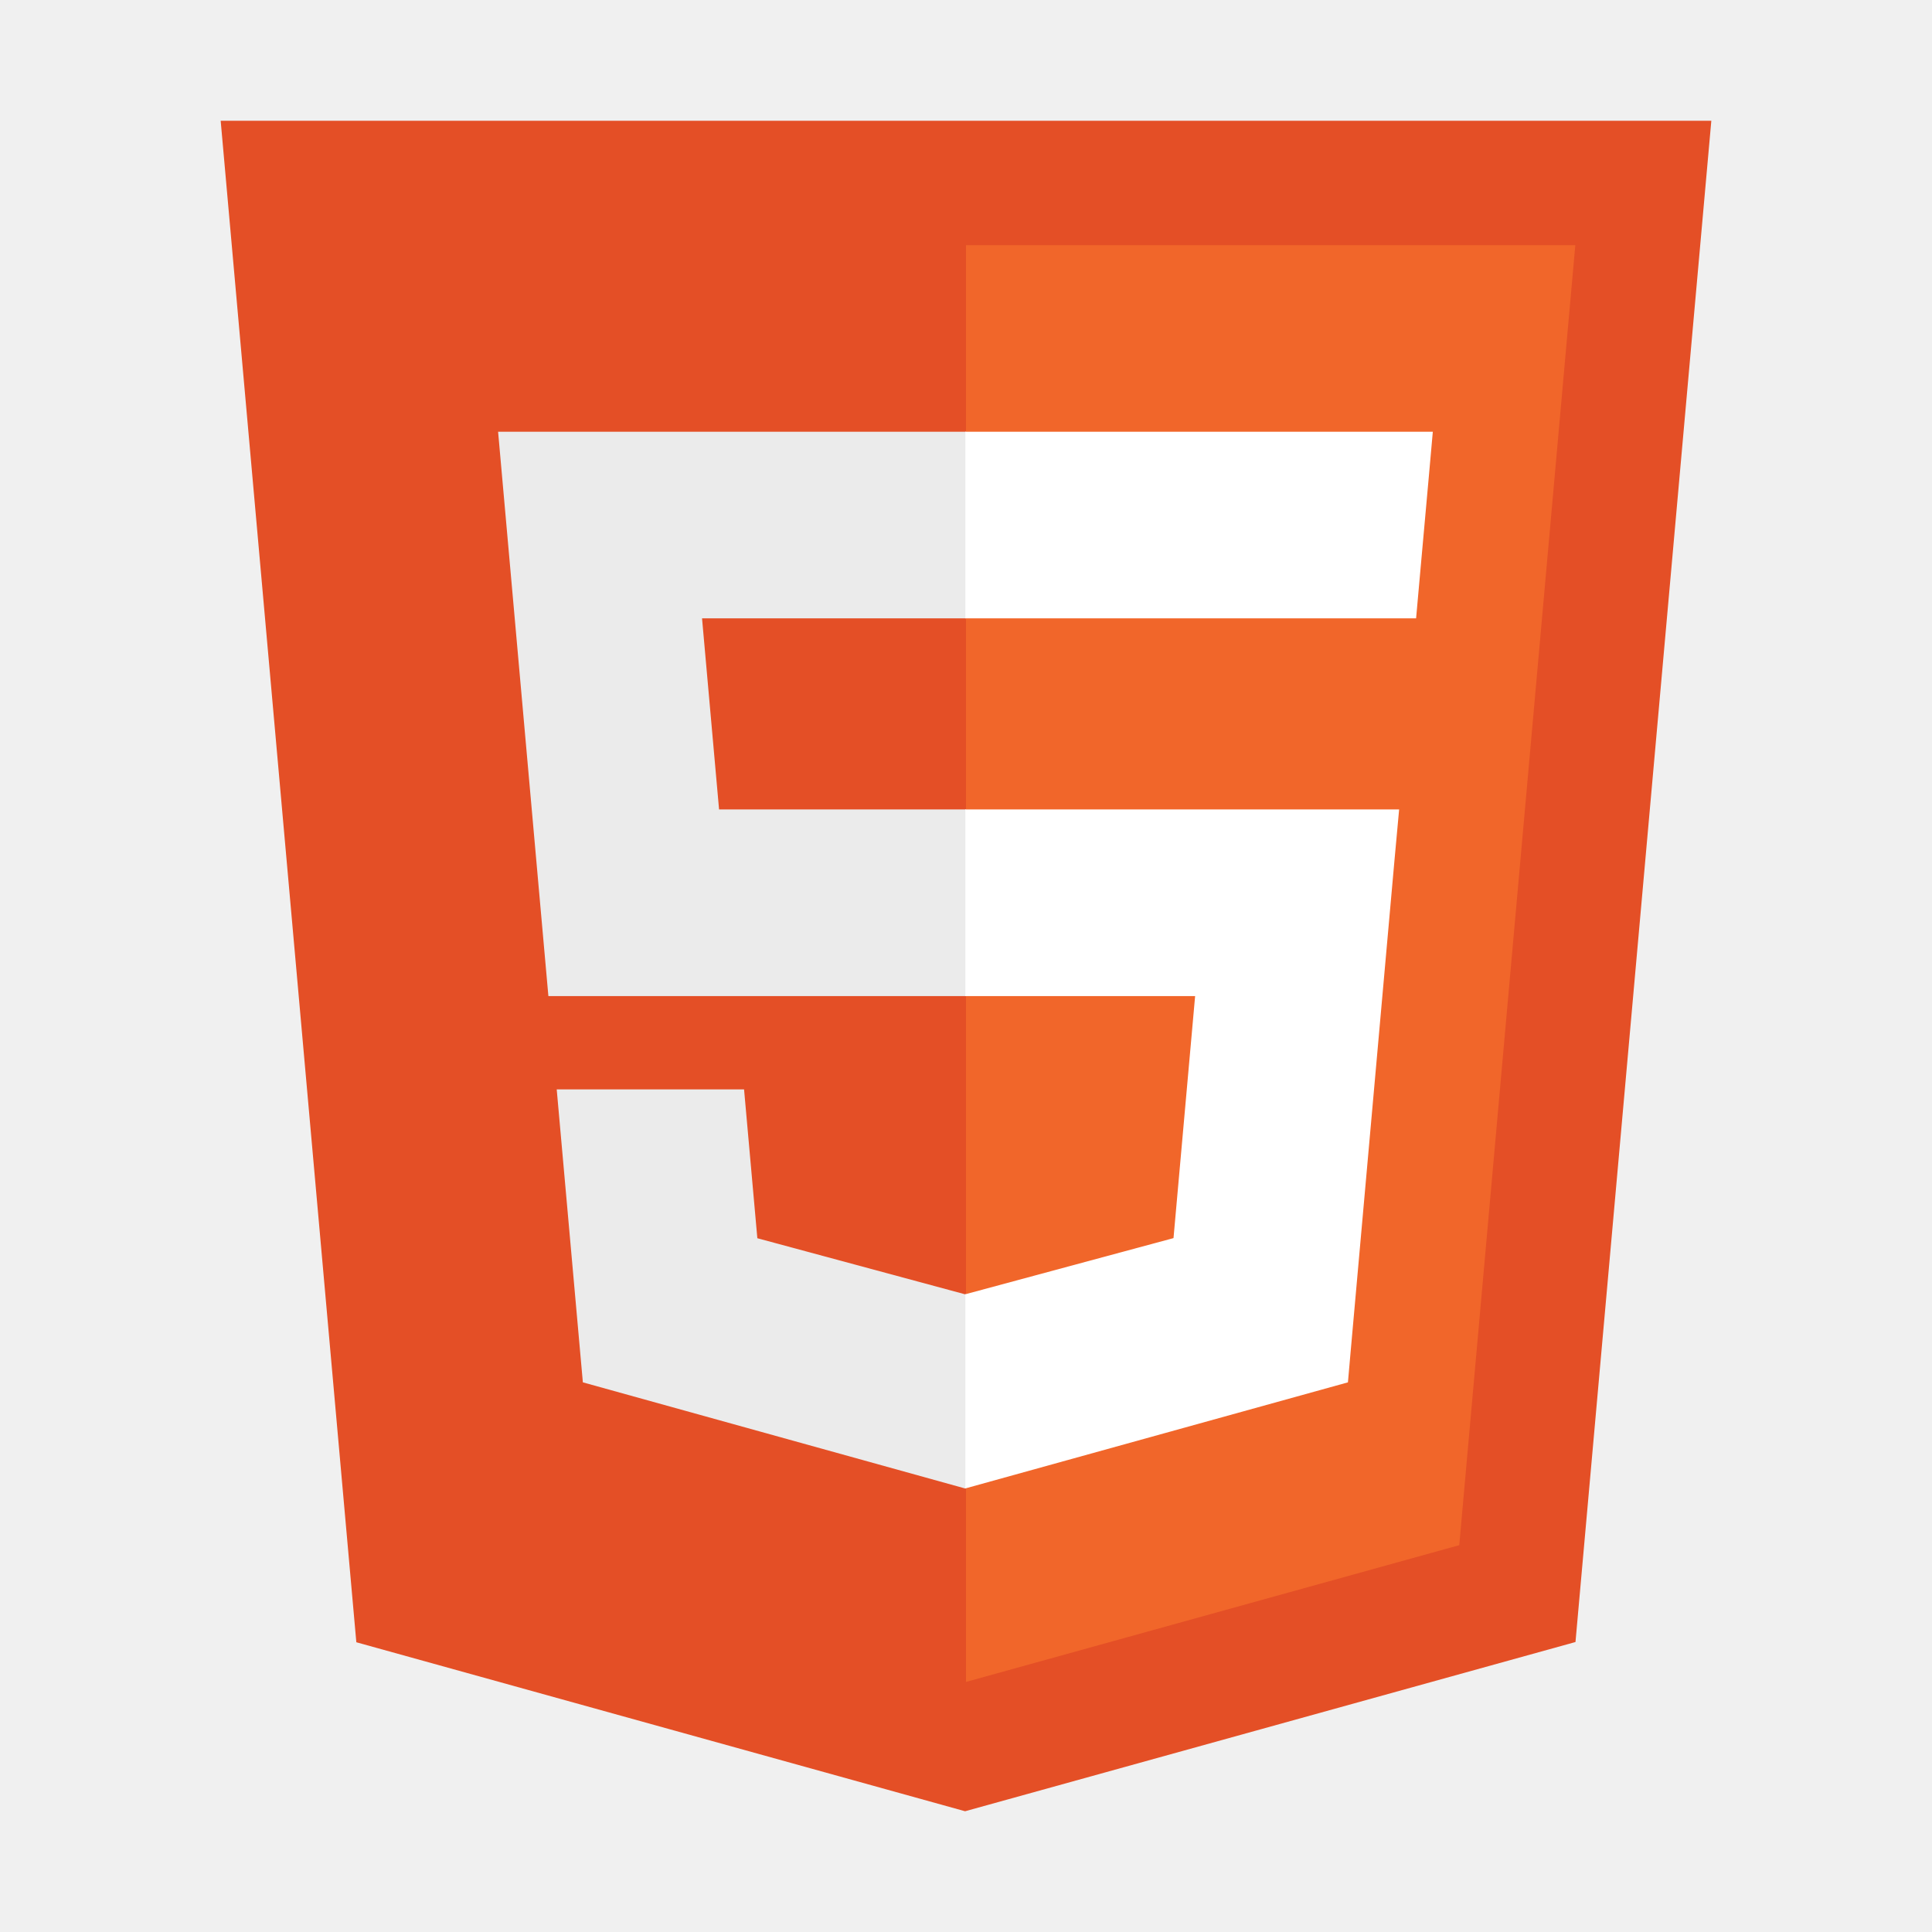
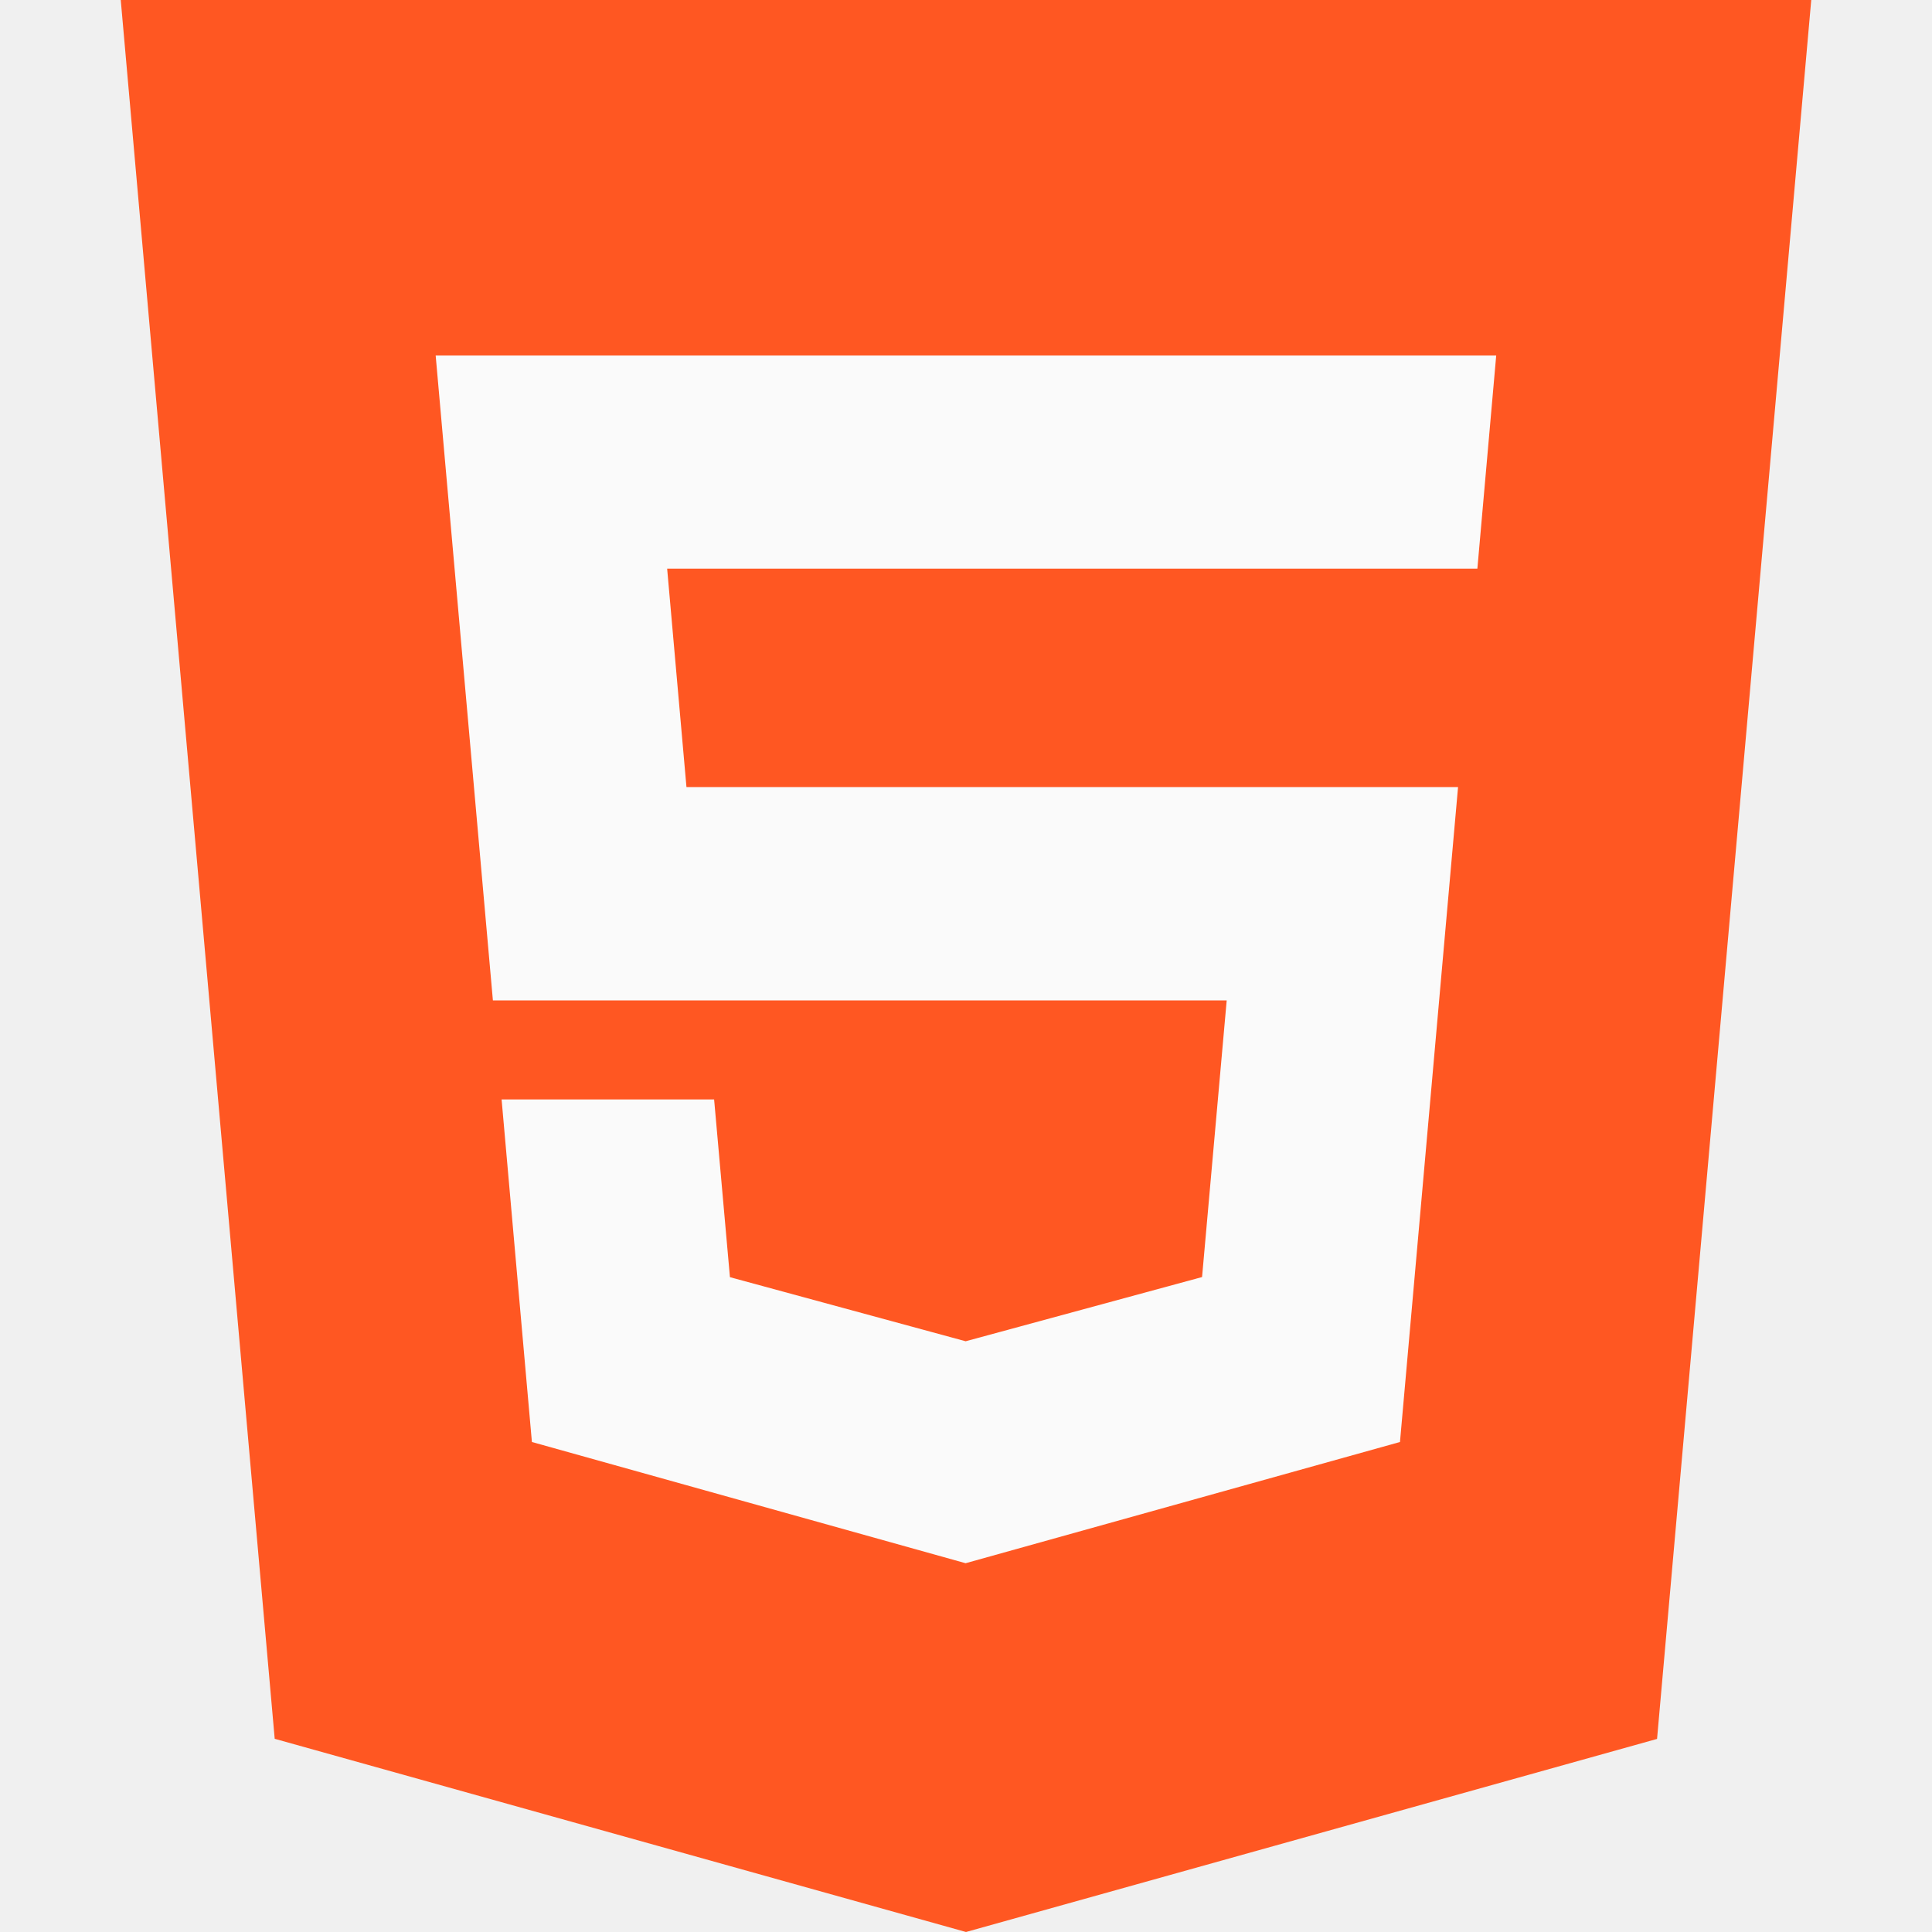
- <svg xmlns="http://www.w3.org/2000/svg" viewBox="0 0 32 32">
-   <polygon points="5.902 27.201 3.655 2 28.345 2 26.095 27.197 15.985 30 5.902 27.201" style="fill:#e44f26" />
-   <polygon points="16 27.858 24.17 25.593 26.092 4.061 16 4.061 16 27.858" style="fill:#f1662a" />
-   <polygon points="16 13.407 11.91 13.407 11.628 10.242 16 10.242 16 7.151 15.989 7.151 8.25 7.151 8.324 7.981 9.083 16.498 16 16.498 16 13.407" style="fill:#ebebeb" />
-   <polygon points="16 21.434 15.986 21.438 12.544 20.509 12.324 18.044 10.651 18.044 9.221 18.044 9.654 22.896 15.986 24.654 16 24.65 16 21.434" style="fill:#ebebeb" />
-   <polygon points="15.989 13.407 15.989 16.498 19.795 16.498 19.437 20.507 15.989 21.437 15.989 24.653 22.326 22.896 22.372 22.374 23.098 14.237 23.174 13.407 22.341 13.407 15.989 13.407" style="fill:#fff" />
-   <polygon points="15.989 7.151 15.989 9.071 15.989 10.235 15.989 10.242 23.445 10.242 23.445 10.242 23.455 10.242 23.517 9.548 23.658 7.981 23.732 7.151 15.989 7.151" style="fill:#fff" />
+ <svg xmlns="http://www.w3.org/2000/svg" version="1.1" id="Capa_1" x="0px" y="0px" viewBox="0 0 512 512" style="enable-background:new 0 0 512 512;" xml:space="preserve">
+   <polygon style="fill:#FF5722;" points="32,0 72.8,460.8 256,512 439.136,460.832 480,0 " />
+   <polygon style="fill:#FAFAFA;" points="391.52,150.688 256,150.688 176.8,150.688 181.92,208.576 256,208.576 386.4,208.576   371.008,382.144 256,414.24 255.904,414.272 140.96,382.144 132.928,291.36 189.248,291.36 193.44,338.464 255.936,355.456   256,355.424 256,355.424 318.56,338.432 325.088,265.12 256,265.12 256,265.12 130.624,265.12 115.456,94.208 256,94.208   396.512,94.208 " />
+   <g>
+ </g>
+   <g>
+ </g>
+   <g>
+ </g>
+   <g>
+ </g>
+   <g>
+ </g>
+   <g>
+ </g>
+   <g>
+ </g>
+   <g>
+ </g>
+   <g>
+ </g>
+   <g>
+ </g>
+   <g>
+ </g>
+   <g>
+ </g>
+   <g>
+ </g>
+   <g>
+ </g>
+   <g>
+ </g>
</svg>
